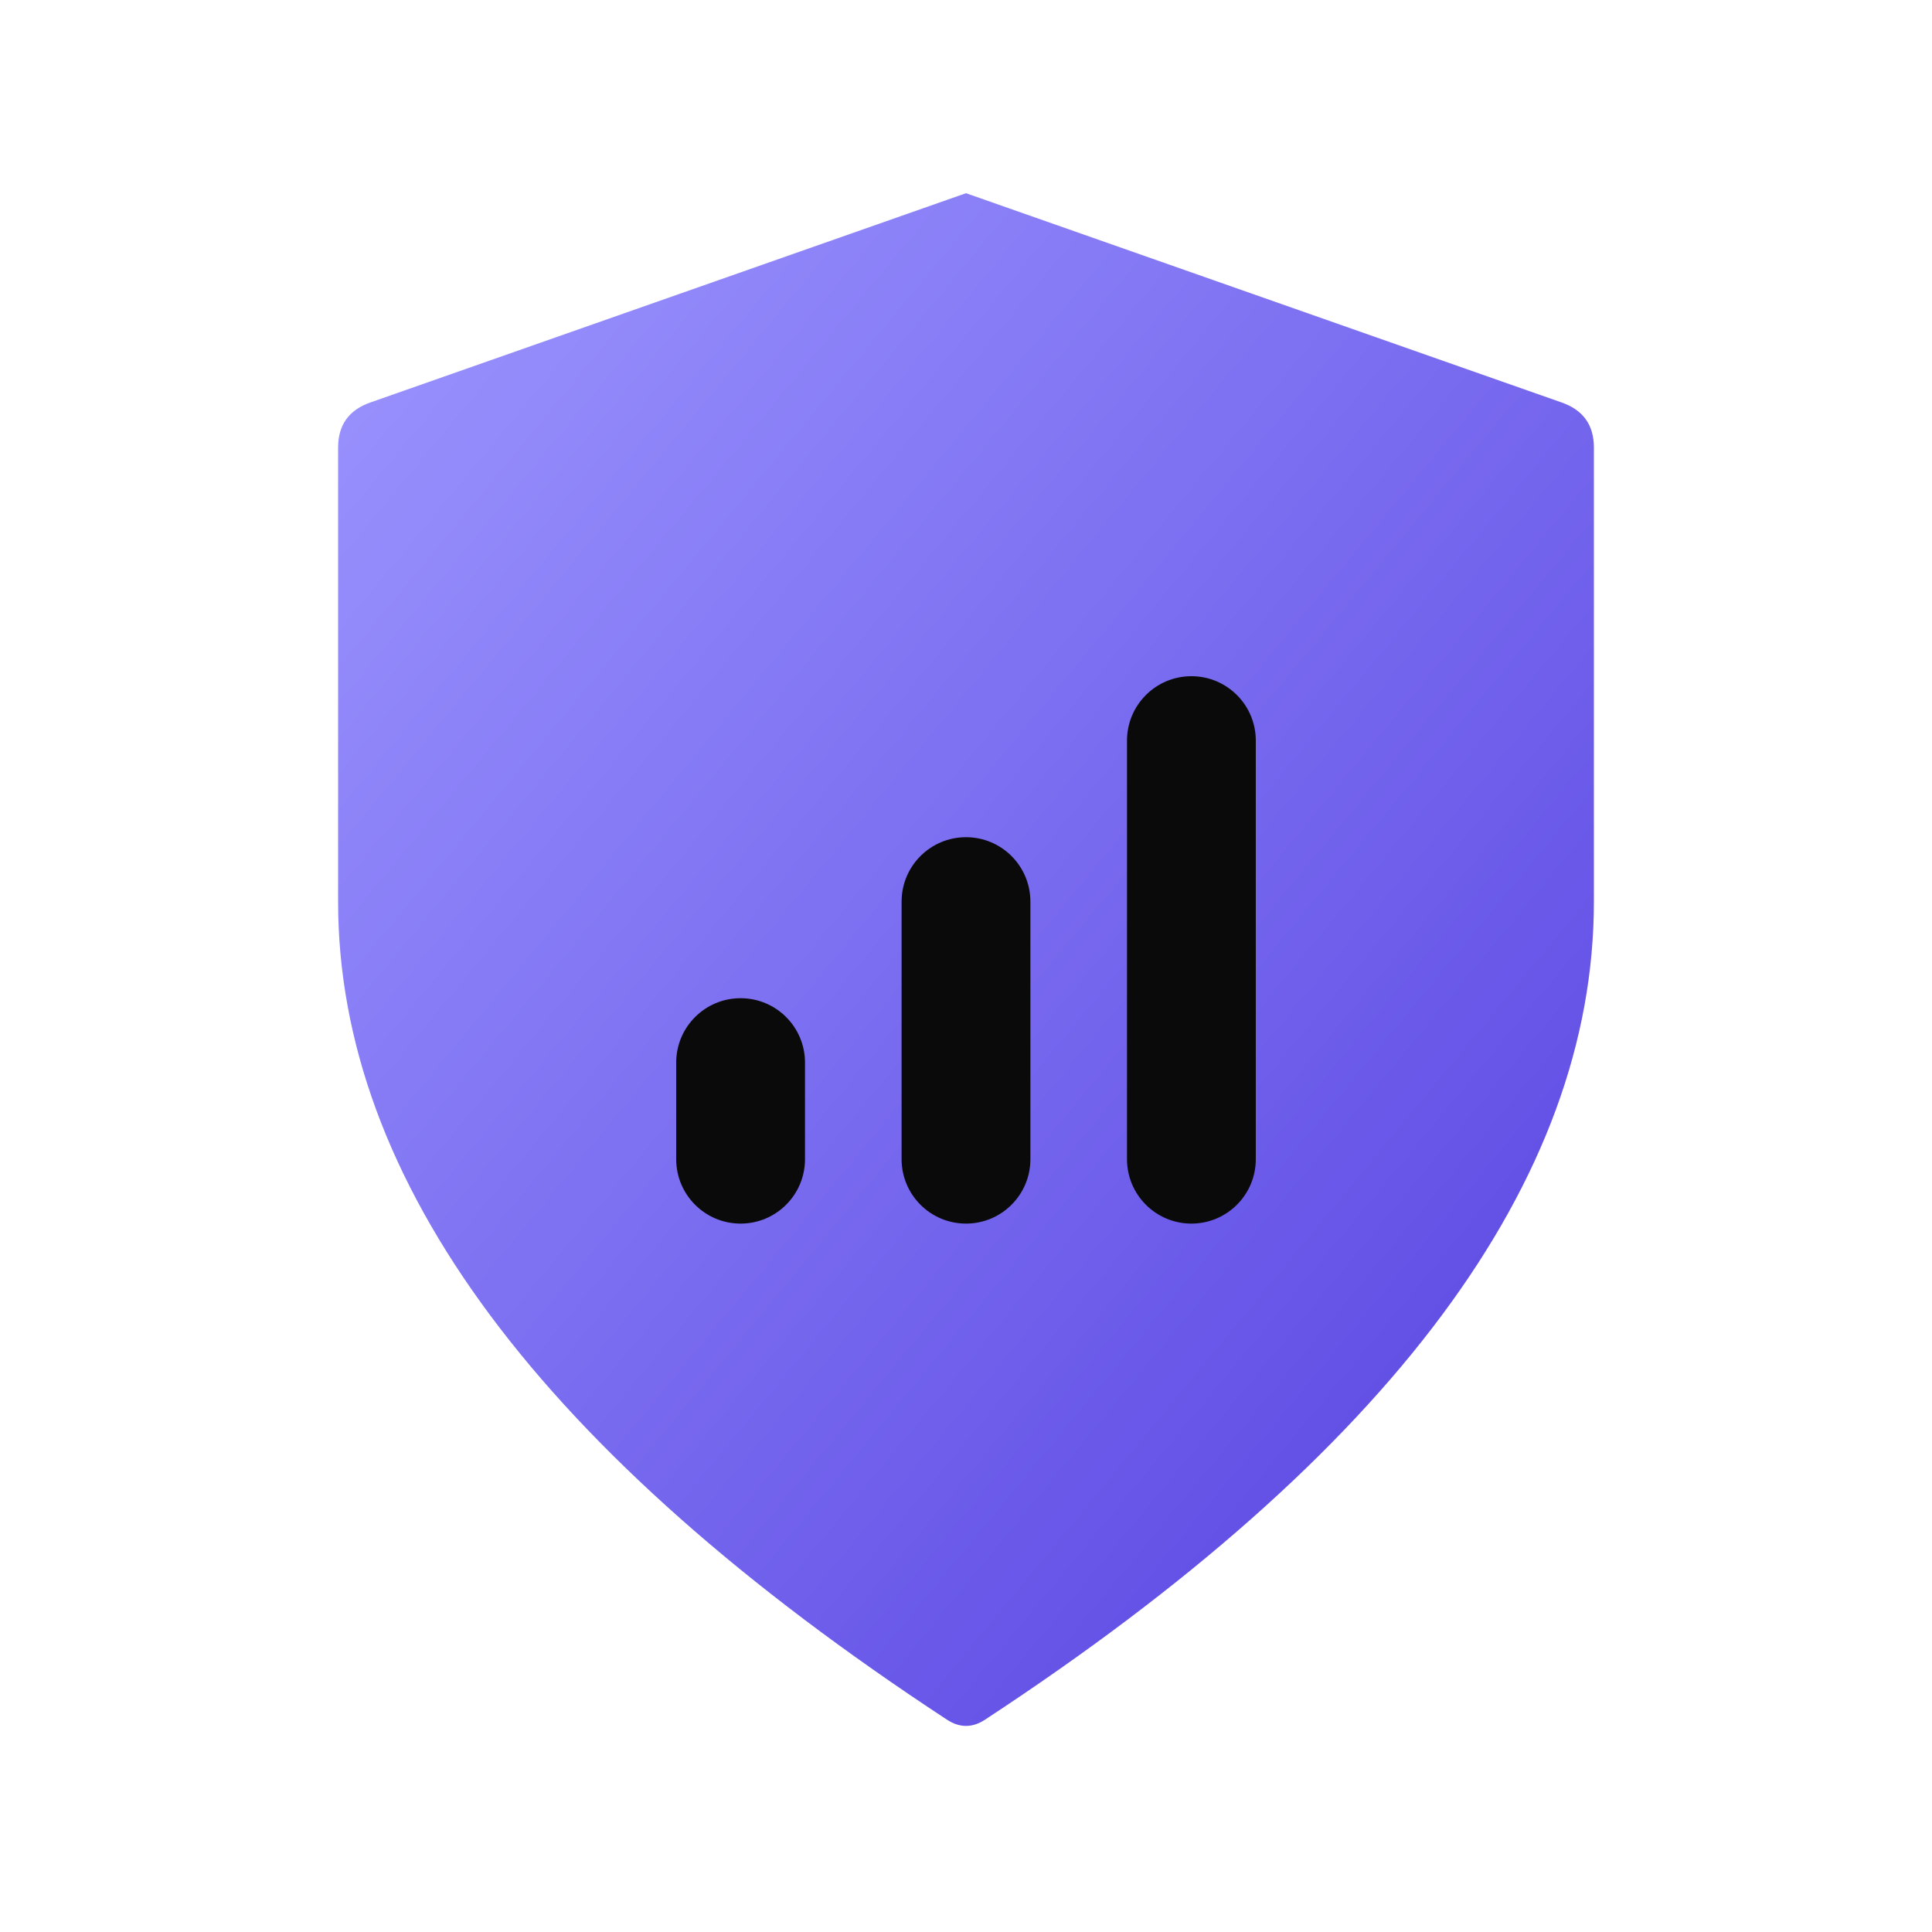
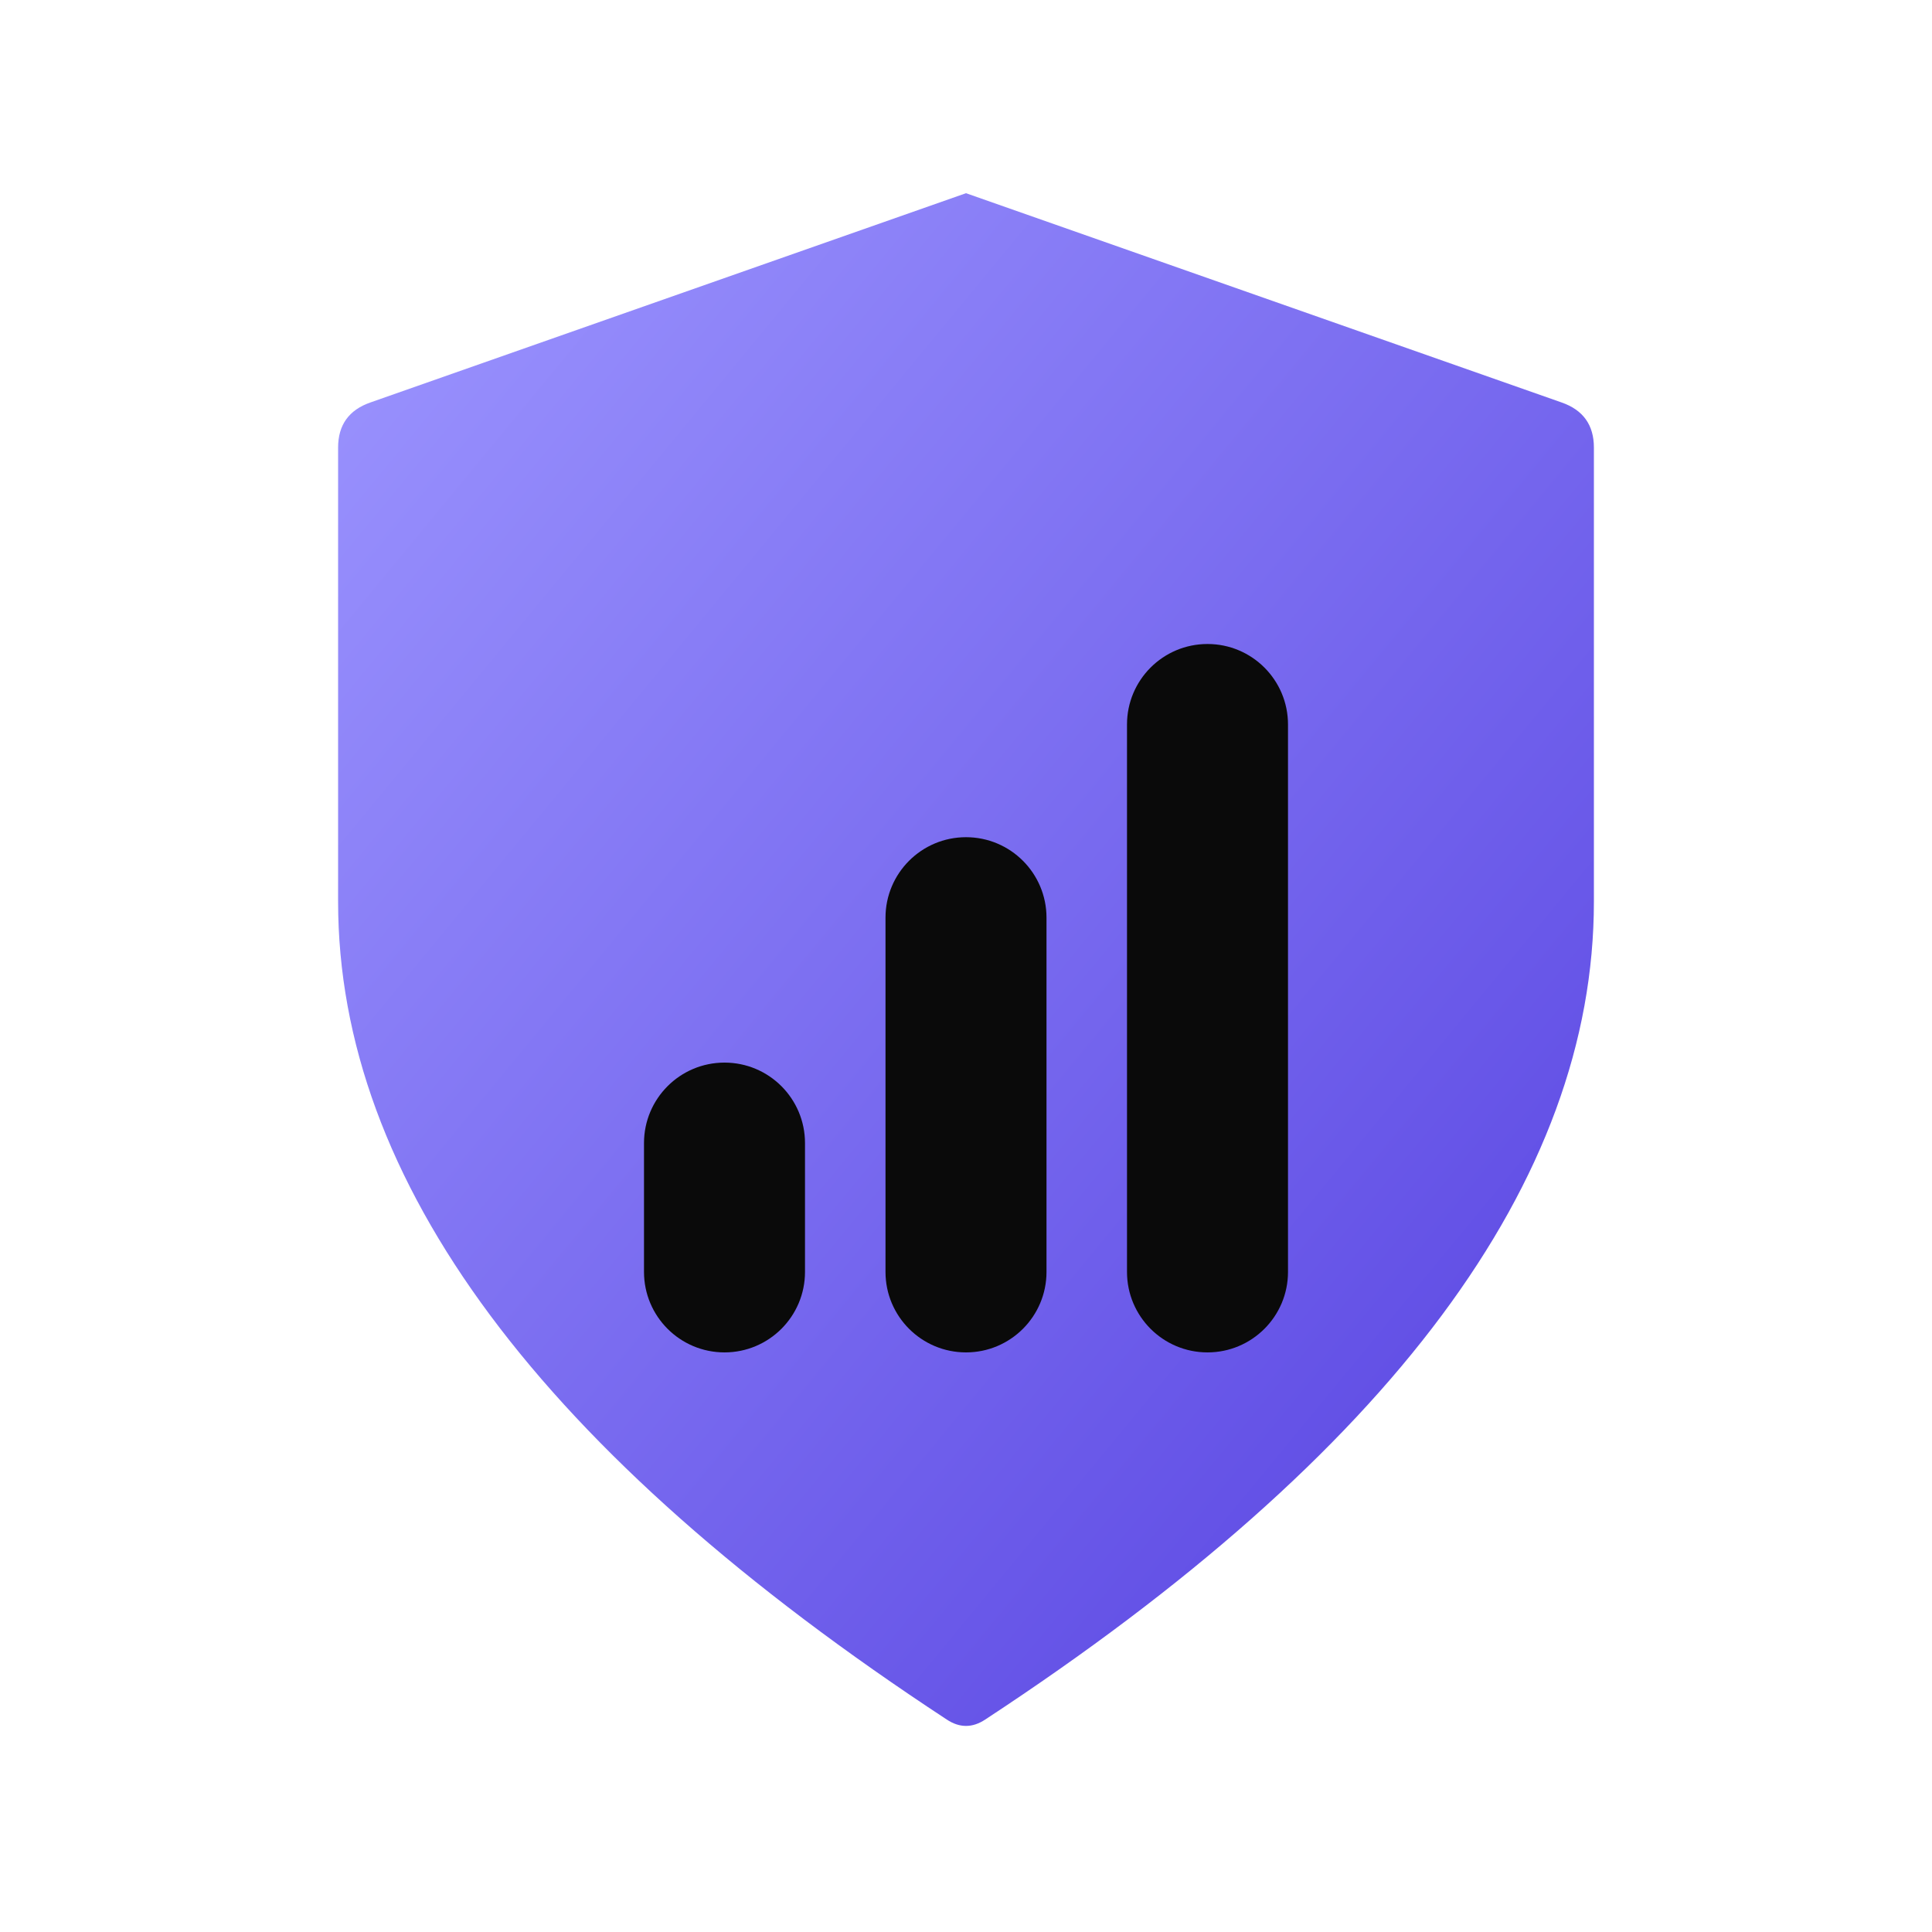
<svg xmlns="http://www.w3.org/2000/svg" viewBox="0 0 60 60" width="512" height="512">
  <defs>
    <linearGradient id="g" x1="0%" y1="0%" x2="100%" y2="100%">
      <stop offset="0%" stop-color="#9d96ff" />
      <stop offset="100%" stop-color="#5540e0" />
    </linearGradient>
  </defs>
  <path d="M30 6 L48.5 12.5 Q49.5 12.85 49.5 13.9 L49.5 28 Q49.5 41 30.6 53.4 Q30 53.8 29.4 53.4 Q10.5 41 10.5 28 L10.5 13.9 Q10.5 12.85 11.5 12.5 Z" fill="url(#g)" />
-   <rect x="21" y="31" width="4" height="7" rx="2" fill="#0a0a0a" />
-   <rect x="28" y="26" width="4" height="12" rx="2" fill="#0a0a0a" />
-   <rect x="35" y="21" width="4" height="17" rx="2" fill="#0a0a0a" />
+   <rect x="20" y="33" width="5" height="9" rx="2.5" fill="#0a0a0a" />
+   <rect x="27.5" y="26" width="5" height="16" rx="2.5" fill="#0a0a0a" />
+   <rect x="35" y="20" width="5" height="22" rx="2.5" fill="#0a0a0a" />
</svg>
